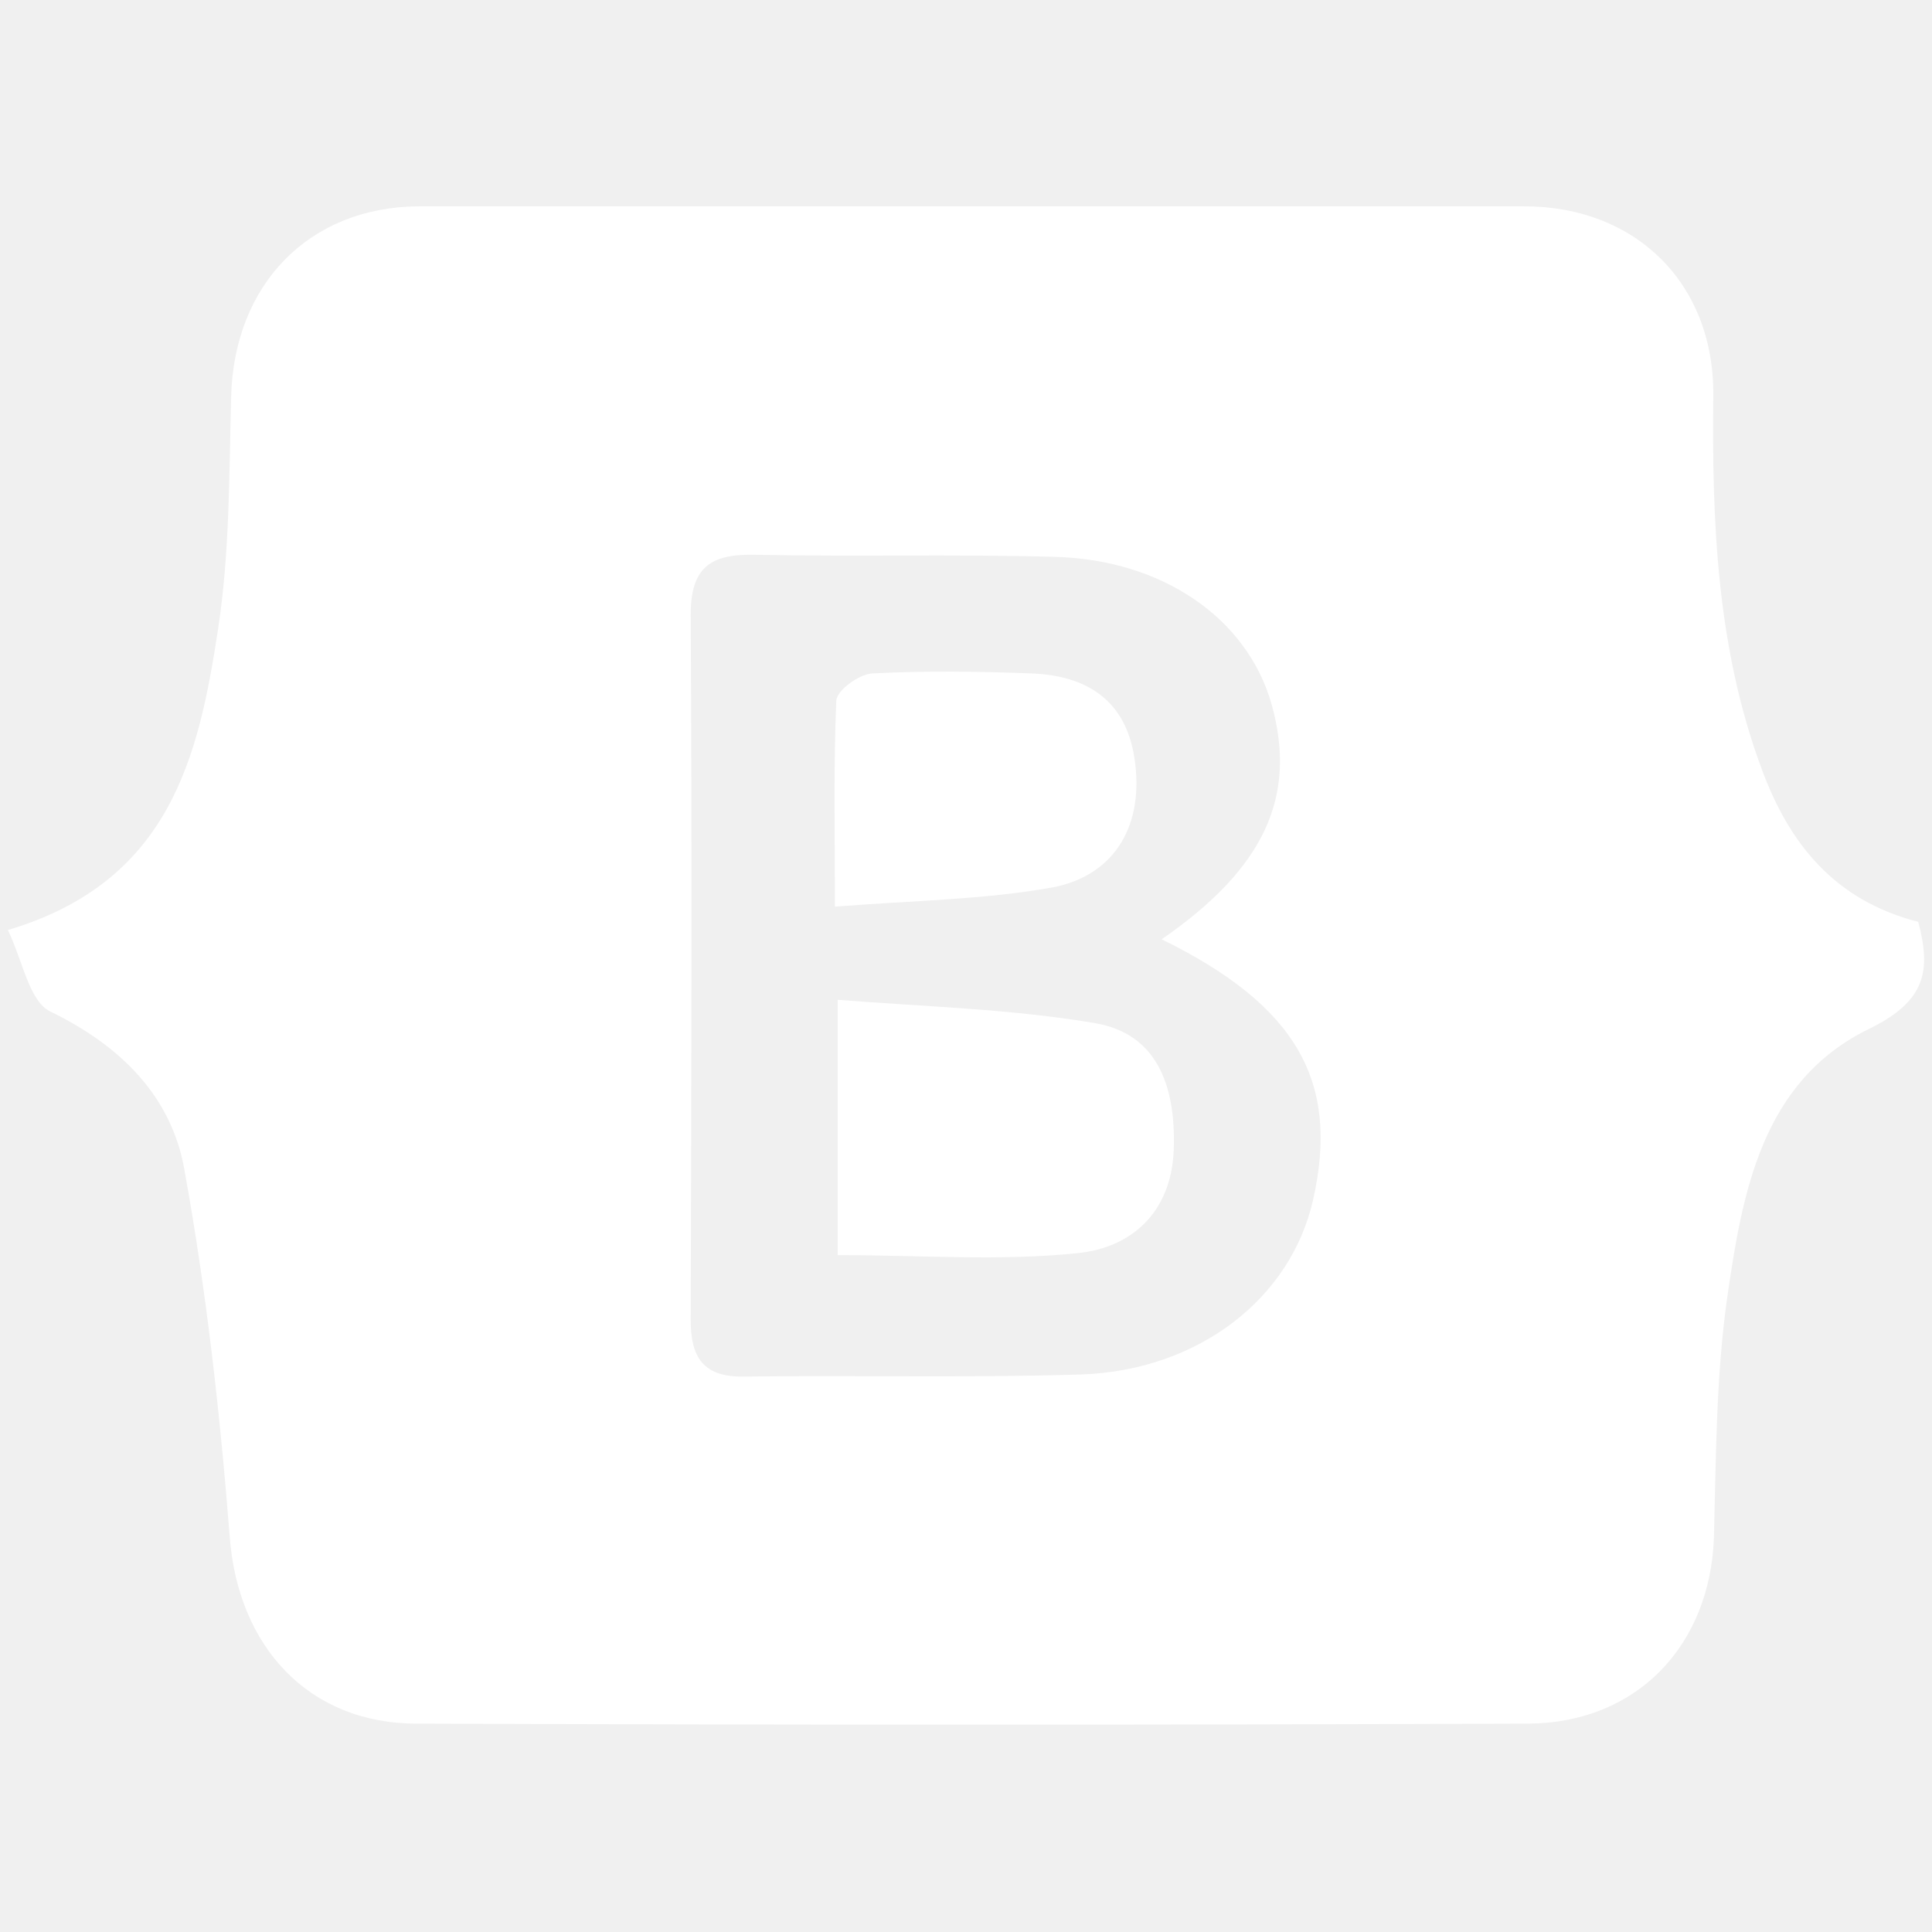
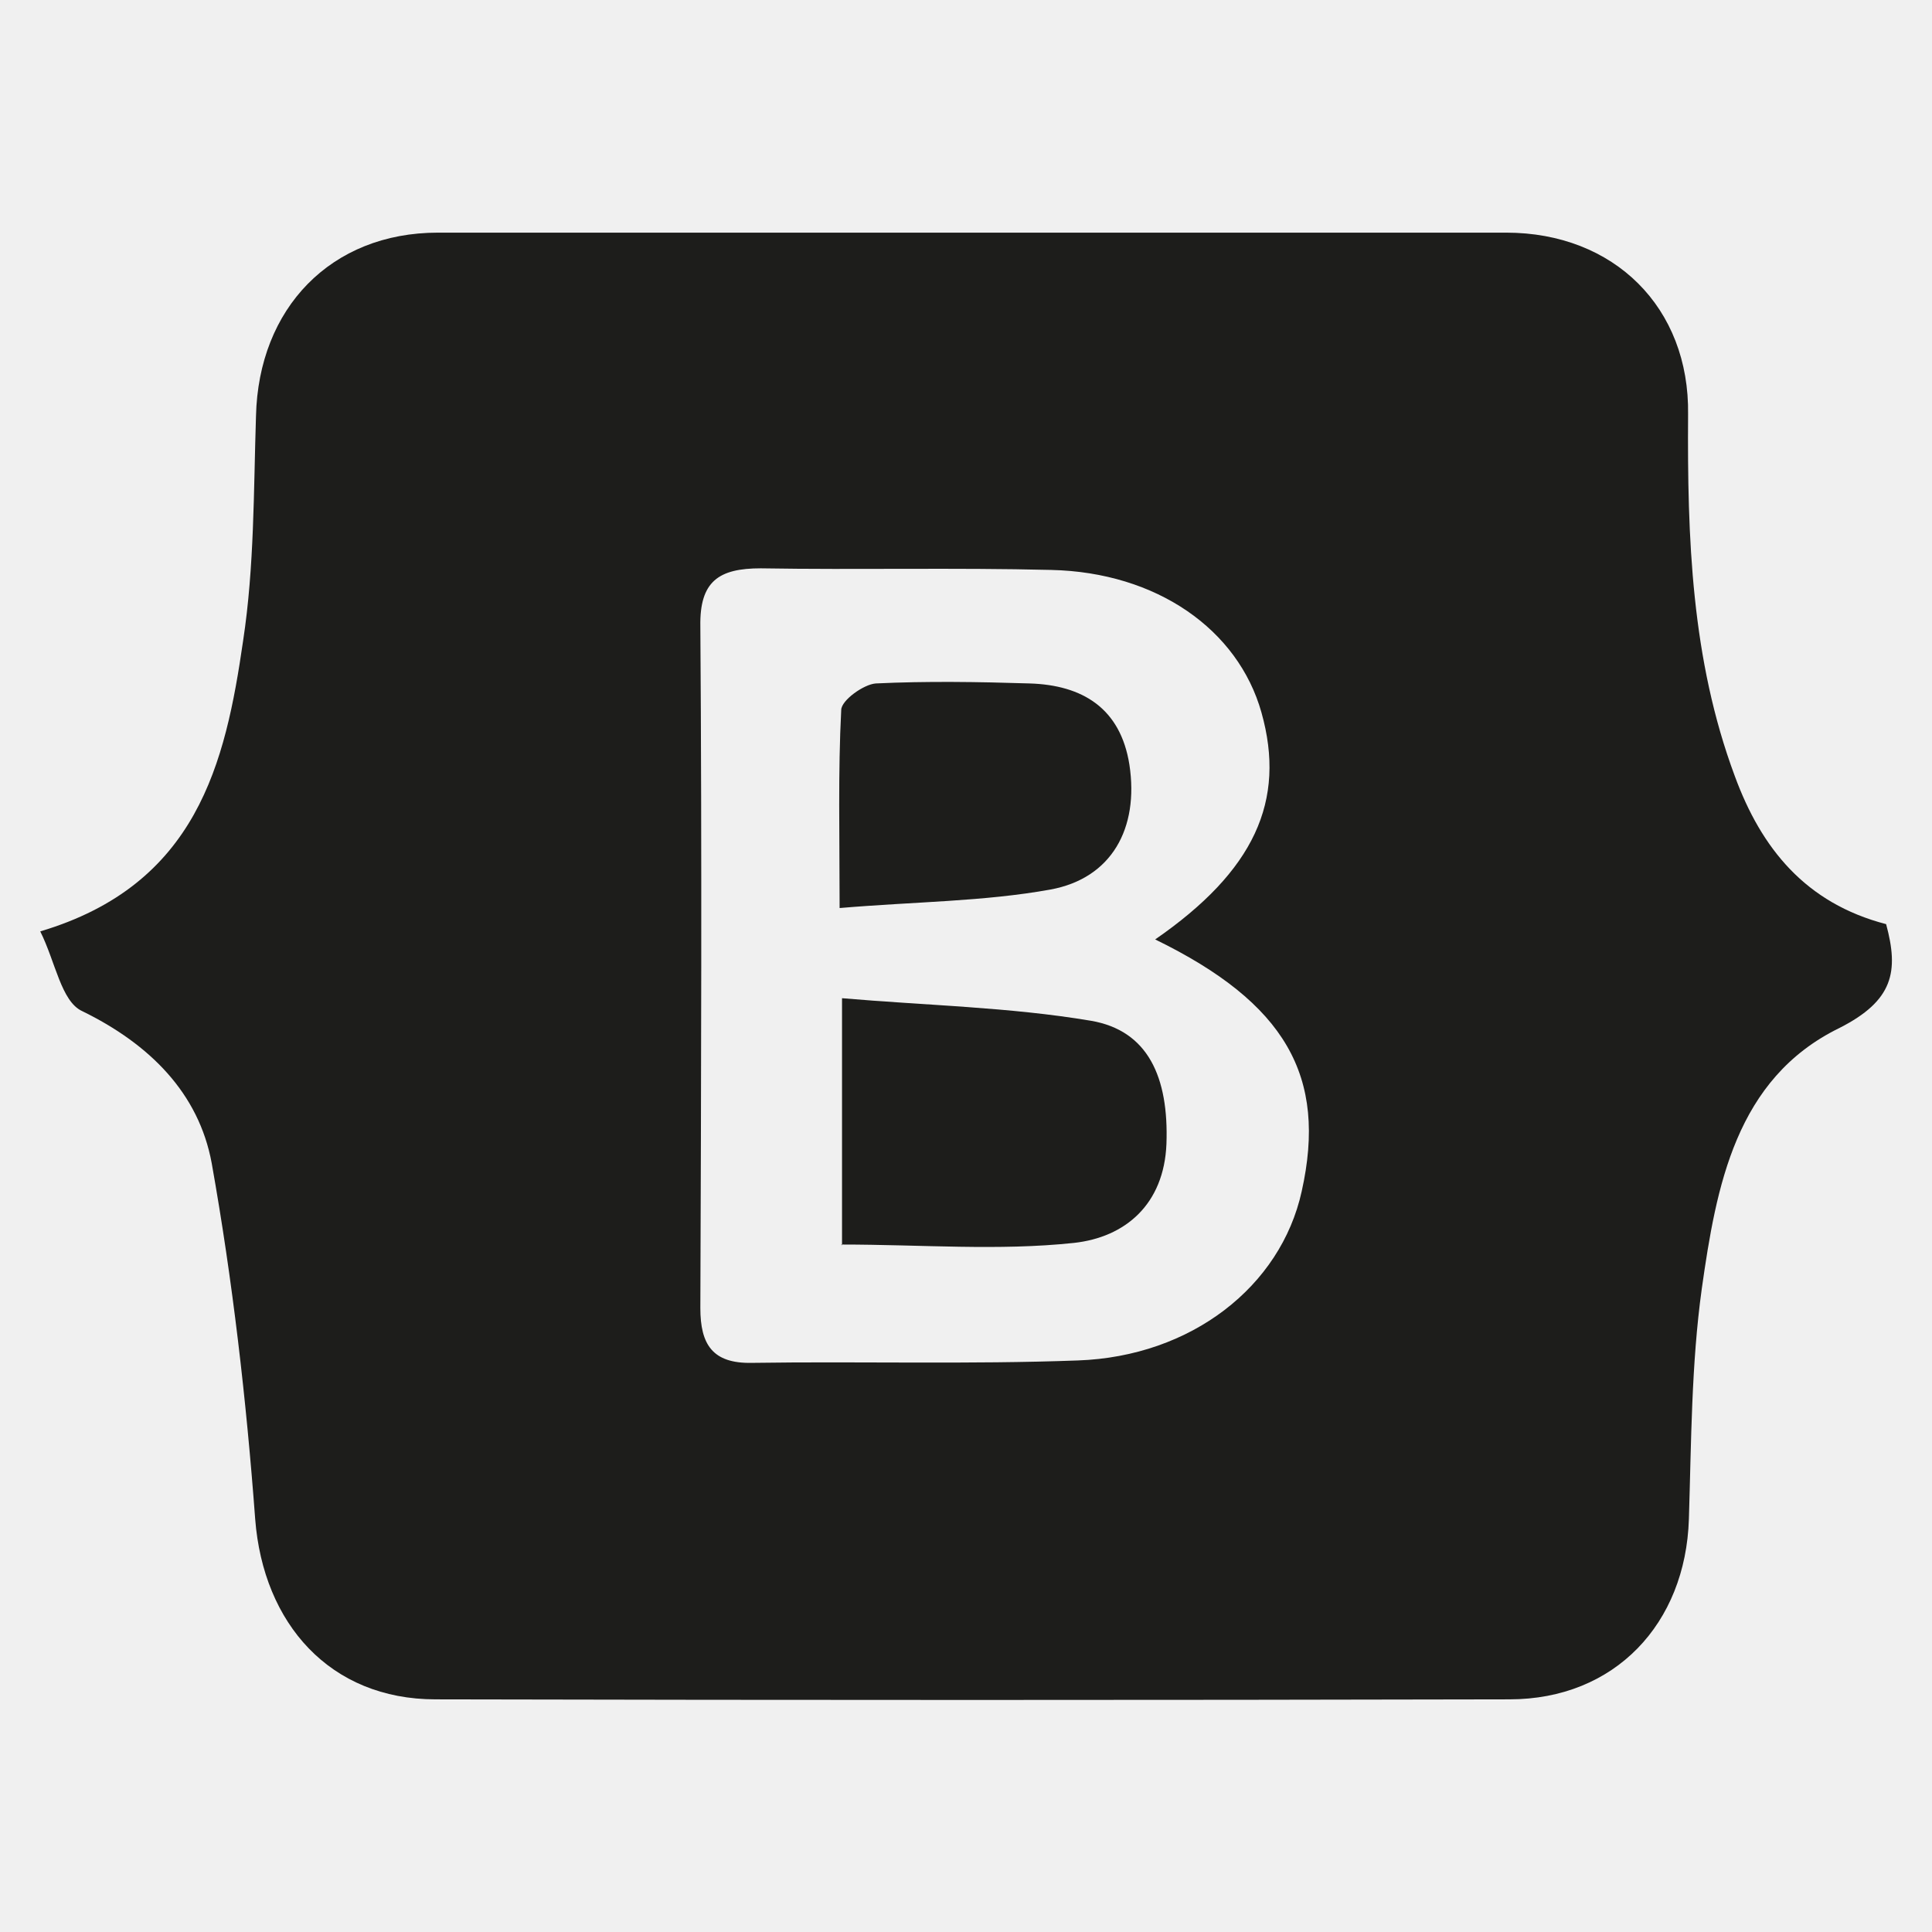
- <svg xmlns="http://www.w3.org/2000/svg" id="Capa_1" version="1.1" viewBox="0 0 28 28">
+ <svg xmlns="http://www.w3.org/2000/svg" id="Capa_1" version="1.1" viewBox="0 0 24 24">
  <defs>
    <style>
      .st0 {
-         fill: #fff;
+         fill: #1d1d1b;
      }
    </style>
  </defs>
-   <path class="st0" d="M.11,13.48c2.36-.7,2.77-2.52,3.05-4.36.17-1.11.16-2.24.19-3.37.04-1.62,1.12-2.75,2.72-2.76,5.34,0,10.68,0,16.02,0,1.62,0,2.75,1.12,2.74,2.73-.02,1.84.05,3.67.7,5.42.4,1.09,1.06,1.91,2.27,2.22.19.71.11,1.15-.71,1.55-1.56.76-1.84,2.38-2.06,3.91-.16,1.14-.16,2.3-.19,3.45-.05,1.57-1.11,2.7-2.69,2.71-5.37.02-10.74.02-16.11,0-1.58,0-2.59-1.13-2.71-2.7-.14-1.79-.34-3.58-.66-5.34-.19-1.06-.93-1.79-1.94-2.28-.31-.15-.4-.74-.62-1.19M16.84,13.61c1.49-1.03,1.96-2.07,1.59-3.4-.35-1.24-1.57-2.1-3.15-2.14-1.45-.04-2.9,0-4.36-.03-.63-.01-.91.19-.91.87.02,3.41.01,6.82,0,10.22,0,.54.18.83.77.82,1.63-.02,3.26.02,4.89-.03,1.71-.06,3.04-1.11,3.36-2.53.39-1.72-.24-2.82-2.2-3.78" />
-   <path class="st0" d="M12.14,18.19v-3.7c1.25.1,2.51.13,3.74.34.85.15,1.17.85,1.13,1.85-.04.9-.62,1.4-1.38,1.48-1.13.12-2.29.03-3.48.03" />
-   <path class="st0" d="M12.1,13.13c0-1.1-.02-2.04.02-2.97,0-.15.33-.39.52-.4.77-.04,1.54-.03,2.31,0,.79.03,1.36.38,1.49,1.22.15.95-.26,1.7-1.18,1.88-1,.18-2.03.19-3.16.28" />
+   <path class="st0" d="M.5,11.57c1.95-.58,2.3-2.09,2.52-3.61.14-.92.13-1.86.16-2.79.03-1.34.93-2.28,2.26-2.28,4.42,0,8.84,0,13.27,0,1.34,0,2.28.93,2.26,2.26-.01,1.53.04,3.04.58,4.49.33.9.88,1.58,1.88,1.84.16.59.09.95-.58,1.29-1.29.63-1.53,1.97-1.71,3.24-.13.94-.13,1.9-.16,2.86-.04,1.3-.92,2.24-2.23,2.24-4.45.01-8.9.01-13.34,0-1.31,0-2.14-.94-2.24-2.24-.11-1.48-.28-2.96-.54-4.42-.16-.87-.77-1.48-1.61-1.89-.26-.12-.33-.61-.52-.99M14.35,11.67c1.23-.85,1.63-1.72,1.32-2.82-.29-1.03-1.3-1.74-2.61-1.77-1.2-.03-2.4,0-3.61-.02-.52,0-.76.16-.75.72.02,2.82.01,5.64,0,8.47,0,.45.15.69.64.68,1.35-.02,2.7.02,4.05-.03,1.41-.05,2.52-.92,2.78-2.1.32-1.43-.2-2.34-1.82-3.13" />
+   <path class="st0" d="M10.46,15.47v-3.07c1.04.09,2.08.11,3.09.28.71.12.97.7.94,1.53-.03.75-.51,1.16-1.15,1.23-.94.1-1.89.02-2.89.02" />
+   <path class="st0" d="M10.43,11.28c0-.91-.02-1.69.02-2.46,0-.12.28-.32.43-.33.63-.03,1.27-.02,1.91,0,.66.02,1.13.31,1.24,1.01.12.79-.22,1.41-.98,1.55-.83.15-1.68.15-2.62.23" />
</svg>
